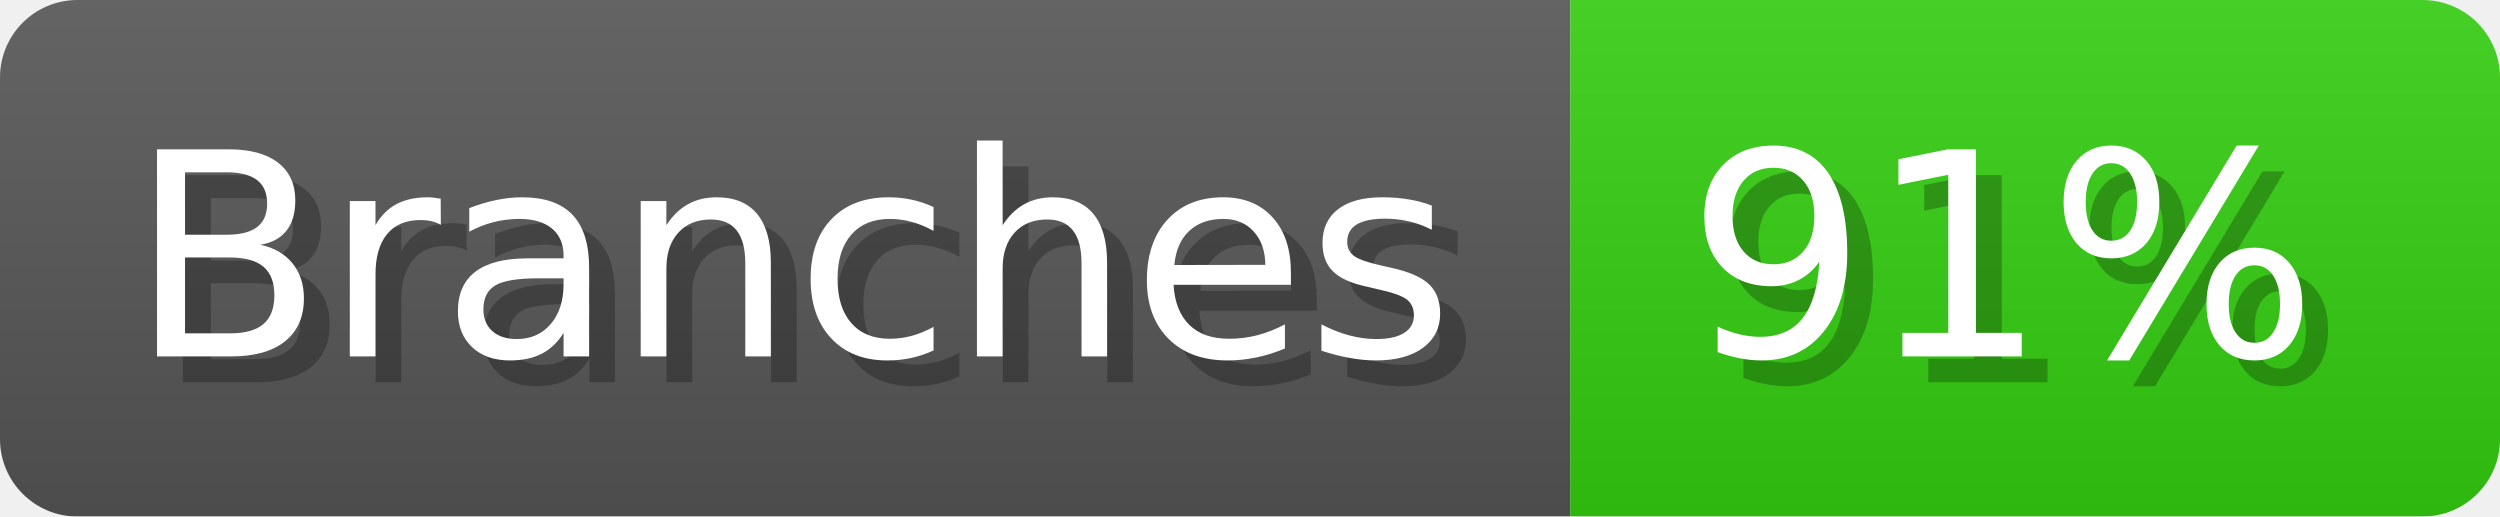
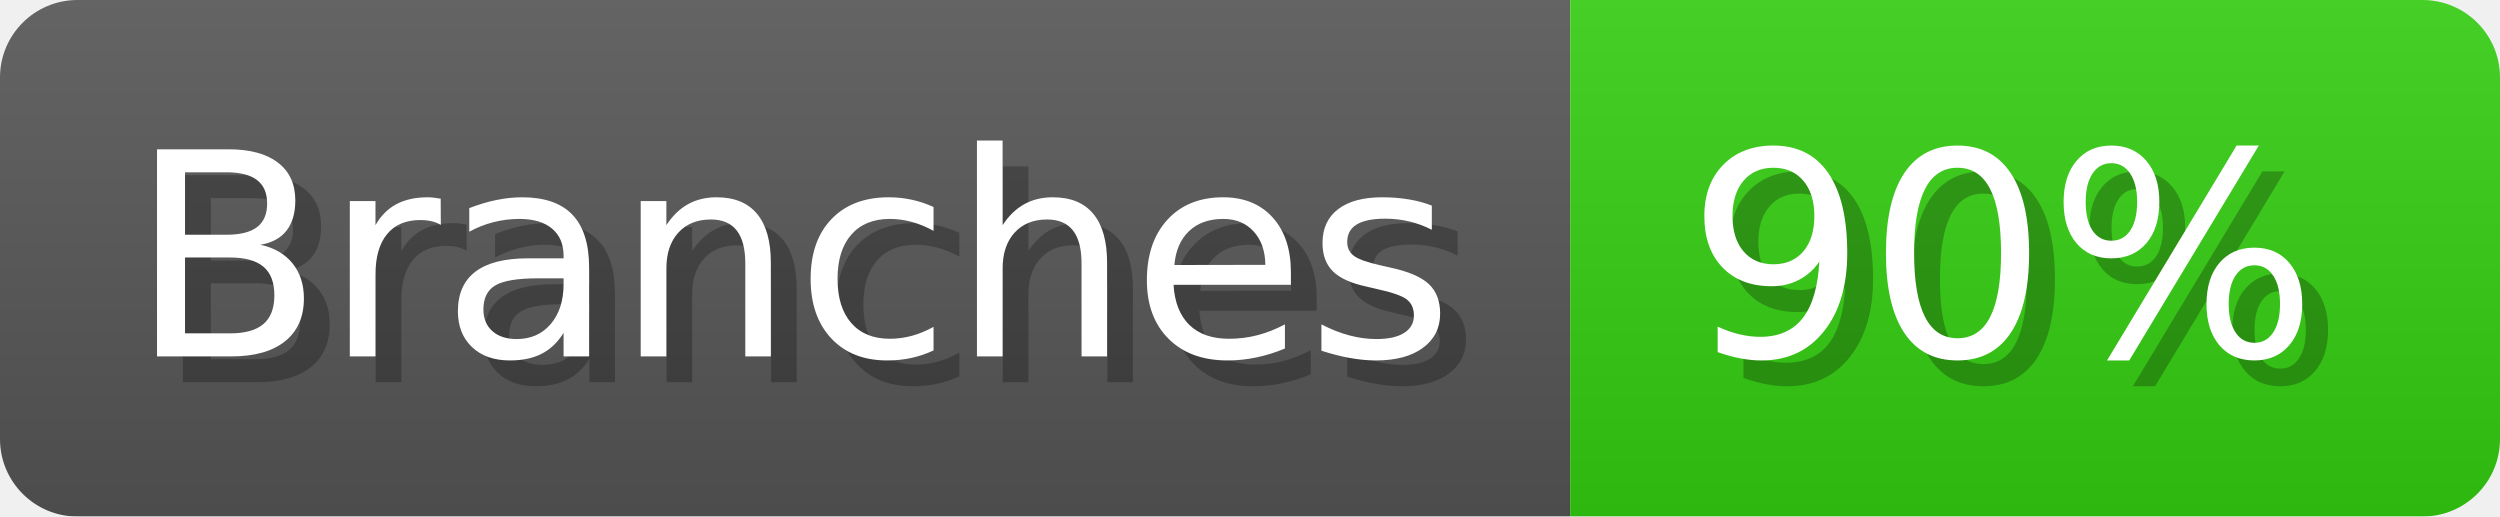
- <svg xmlns="http://www.w3.org/2000/svg" width="96.8" height="20" viewBox="0 0 968 200" role="img" aria-label="Branches: 91%">
+ <svg xmlns="http://www.w3.org/2000/svg" width="96.8" height="20" viewBox="0 0 968 200" role="img" aria-label="Branches: 90%">
  <linearGradient id="a" x2="0" y2="100%">
    <stop offset="0" stop-opacity=".1" stop-color="#EEE" />
    <stop offset="1" stop-opacity=".1" />
  </linearGradient>
  <mask id="m">
    <rect width="968" height="200" rx="30" fill="#FFF" />
  </mask>
  <g mask="url(#m)">
    <rect width="608" height="200" fill="#555" />
    <rect width="360" height="200" fill="#3C1" x="608" />
    <rect width="968" height="200" fill="url(#a)" />
  </g>
  <g aria-hidden="true" fill="#fff" text-anchor="start" font-family="Verdana,DejaVu Sans,sans-serif" font-size="110">
    <text x="60" y="148" textLength="508" fill="#000" opacity="0.25">Branches</text>
    <text x="50" y="138" textLength="508">Branches</text>
-     <text x="663" y="148" textLength="260" fill="#000" opacity="0.25">91%</text>
-     <text x="653" y="138" textLength="260">91%</text>
+     <text x="663" y="148" textLength="260" fill="#000" opacity="0.25">90%</text>
+     <text x="653" y="138" textLength="260">90%</text>
  </g>
</svg>
